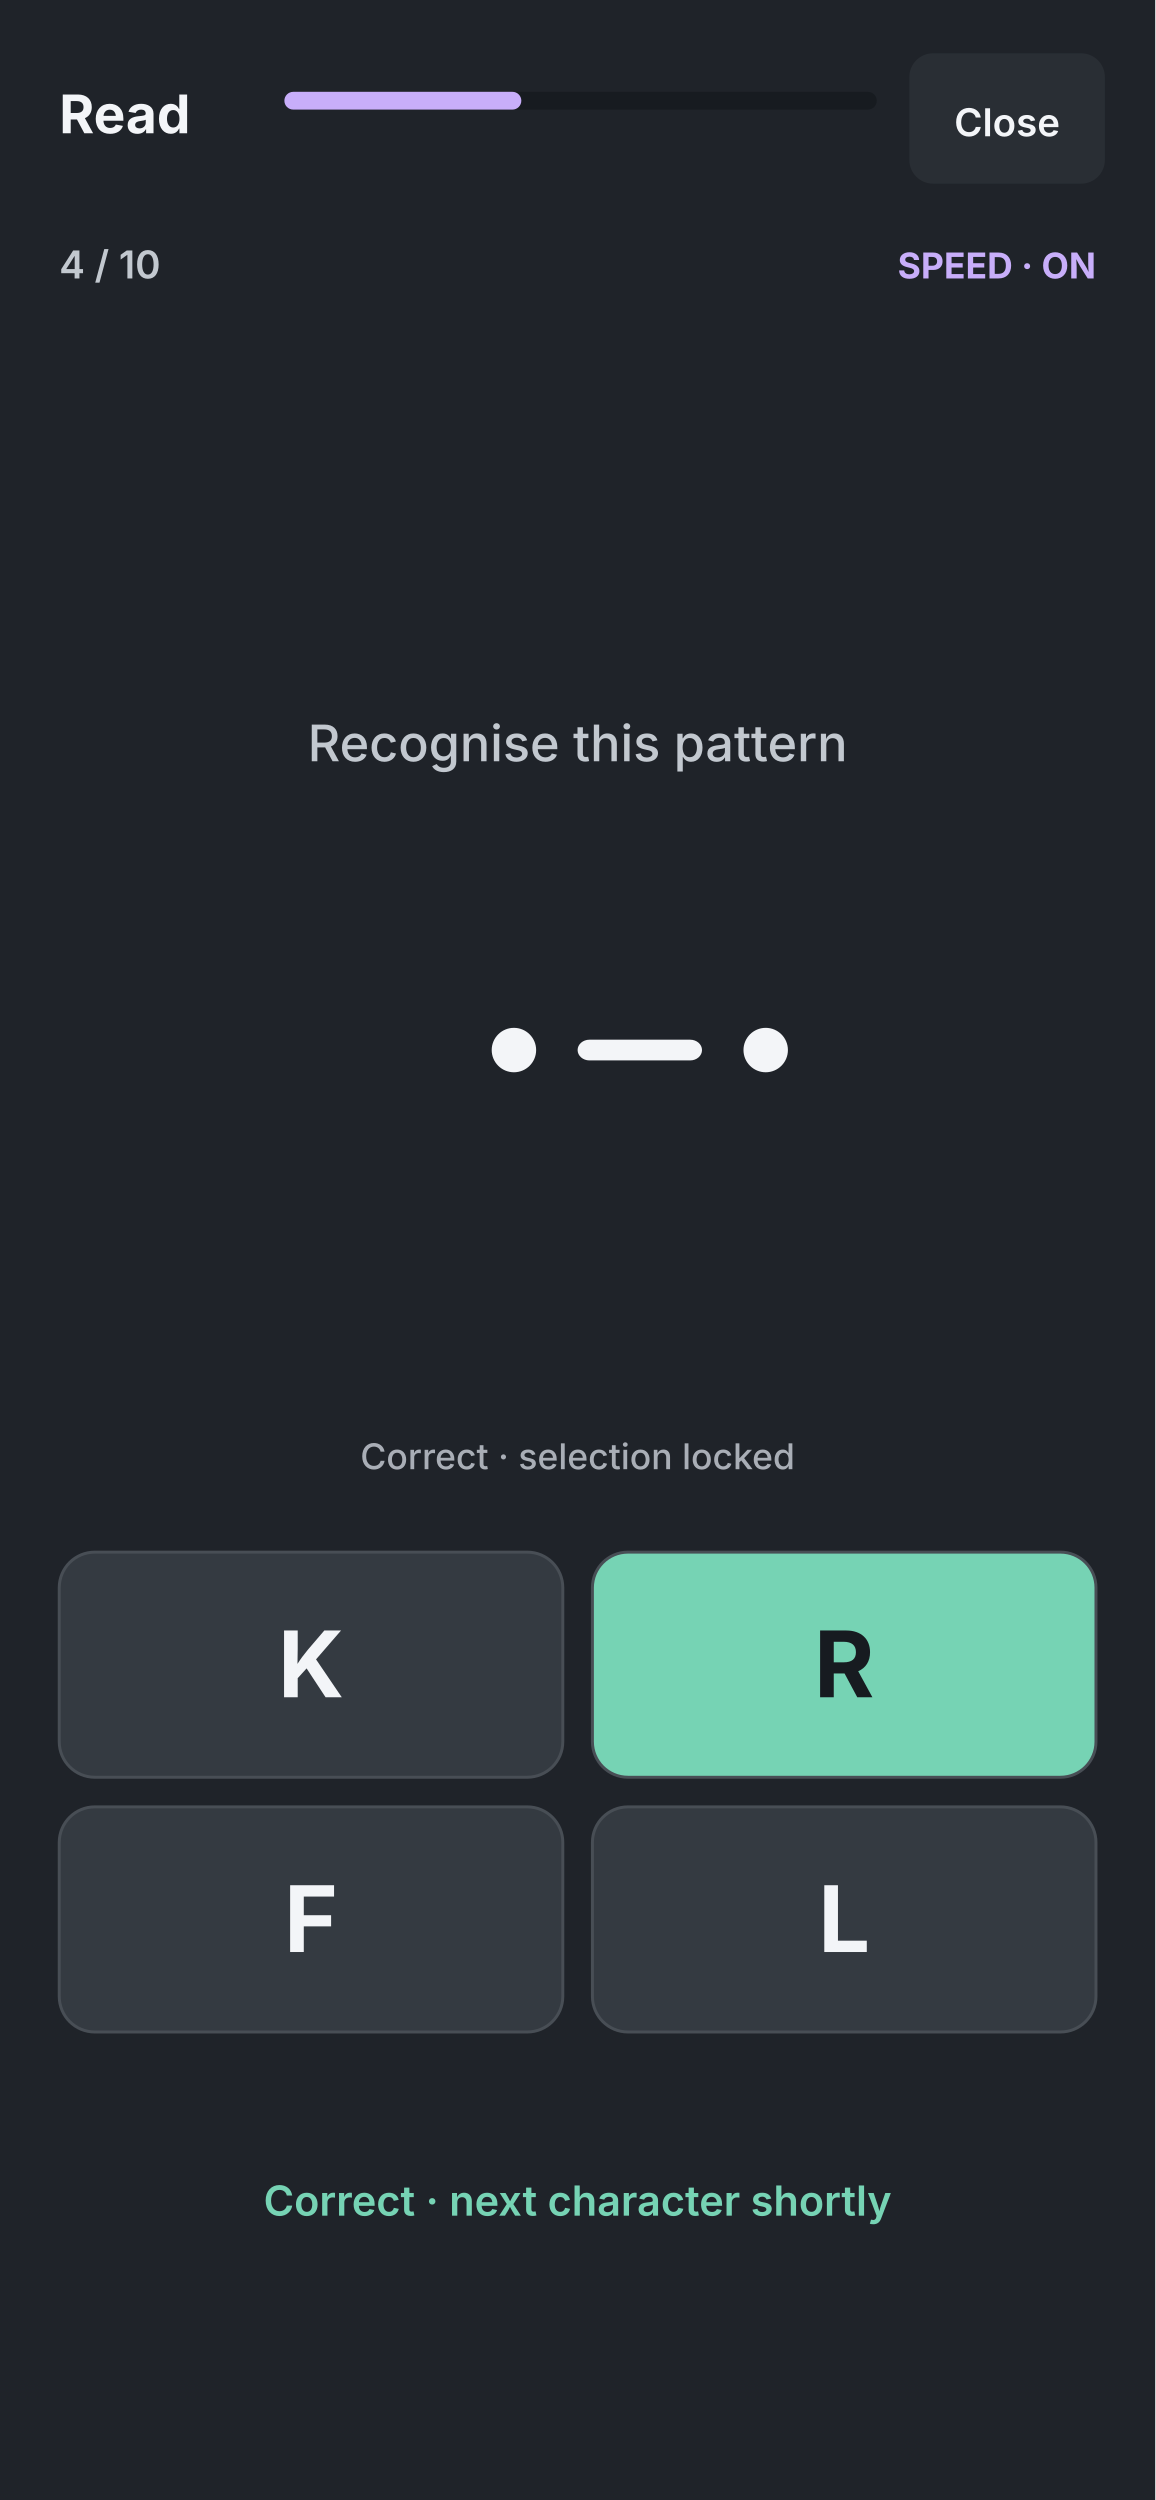
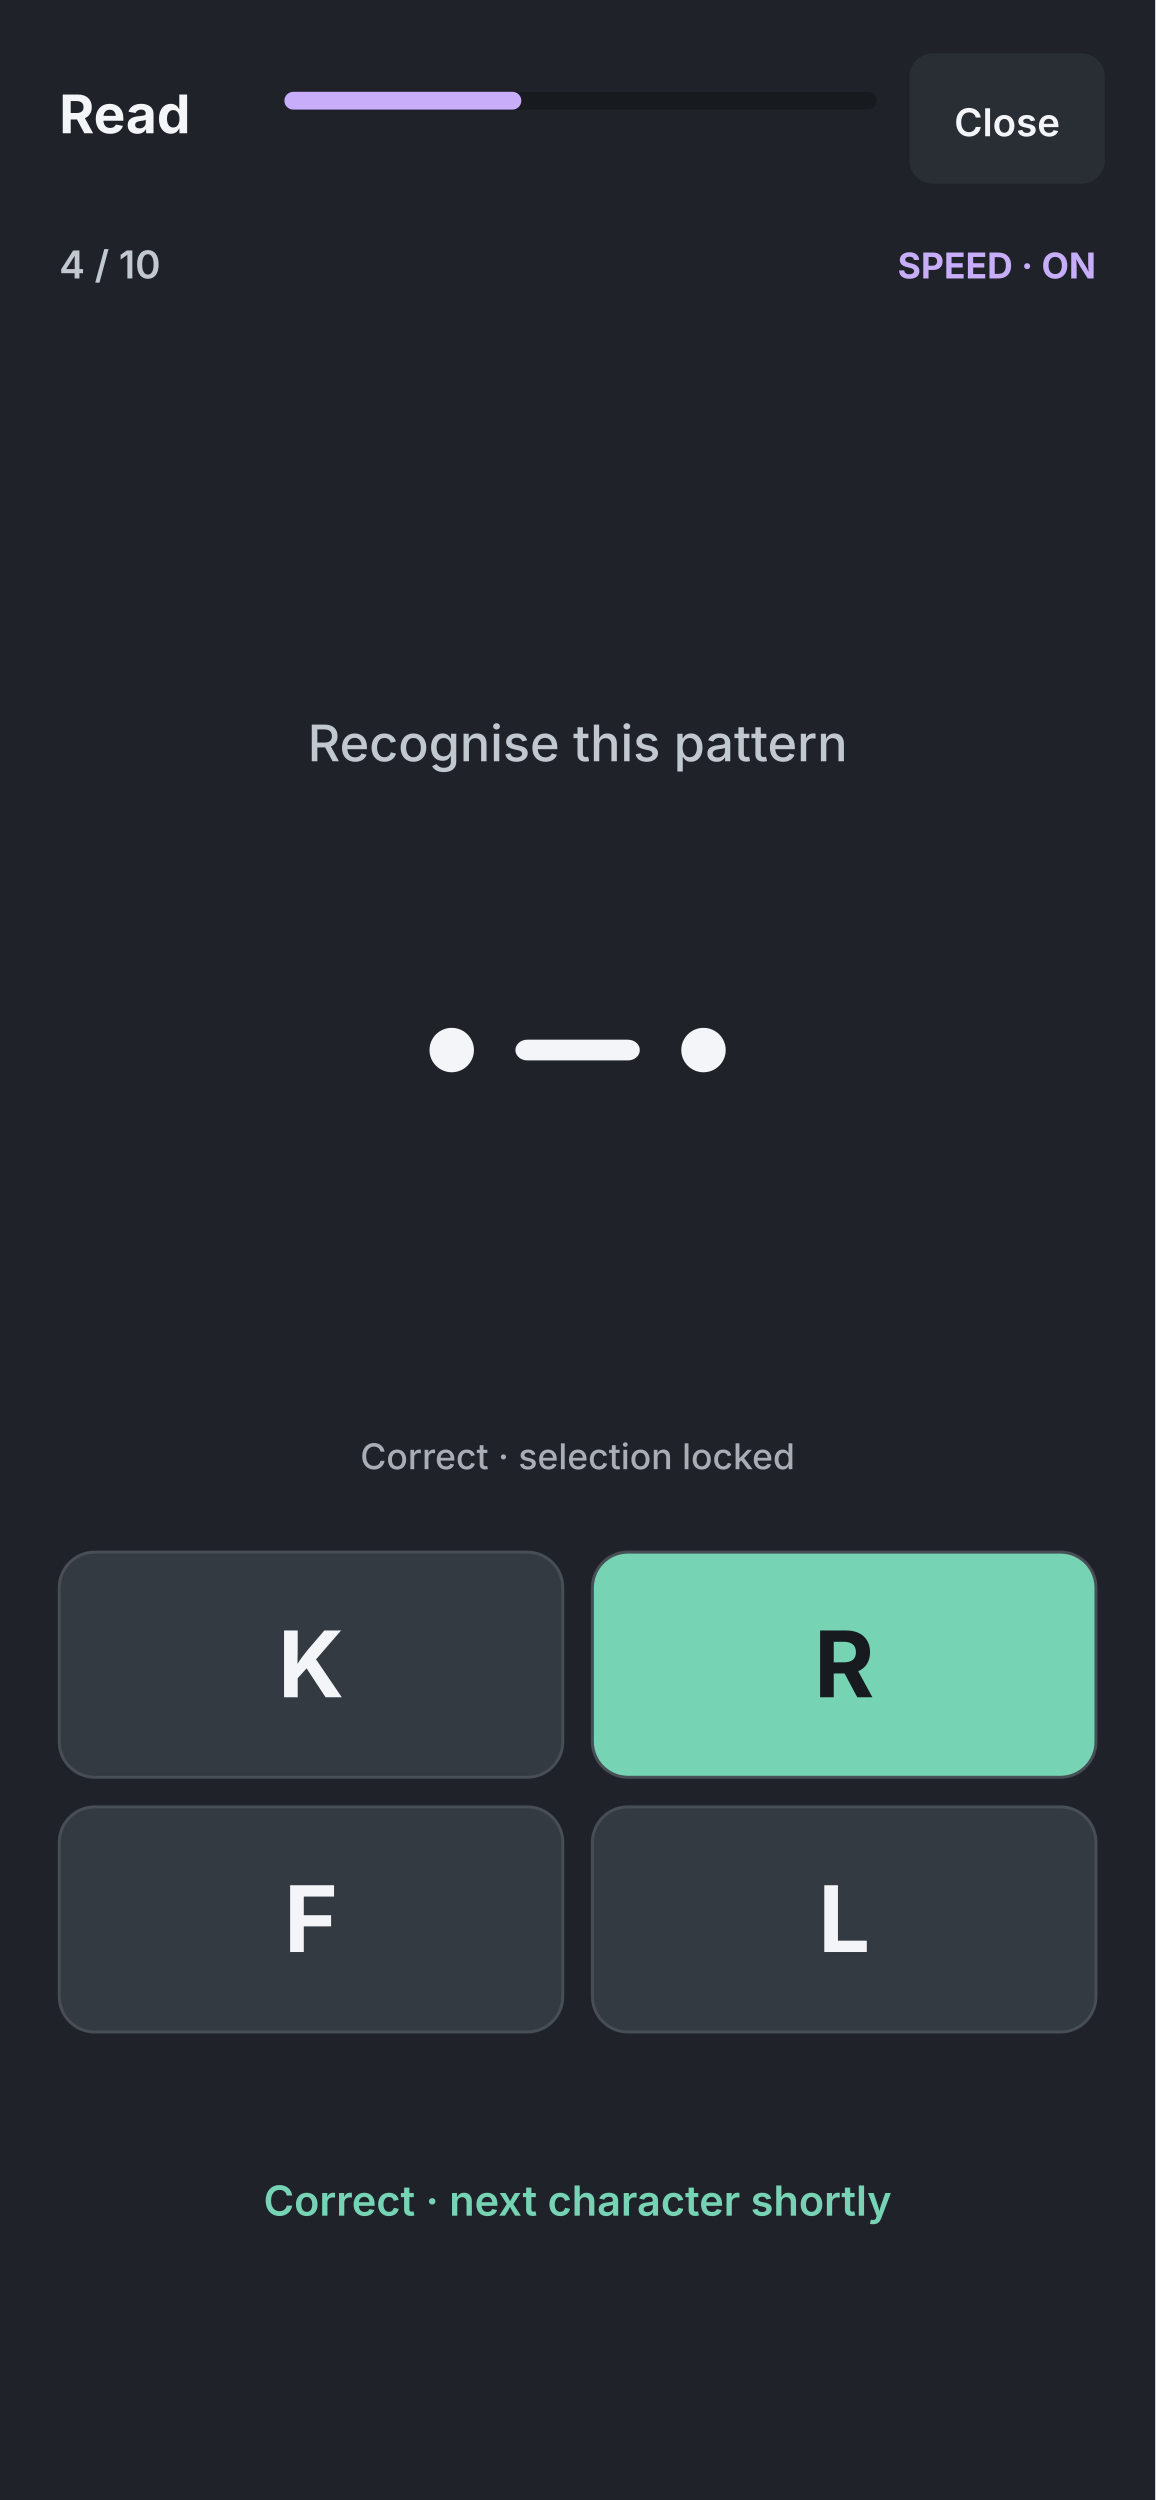
<svg xmlns="http://www.w3.org/2000/svg" width="390" height="844" viewBox="0 0 390 844" role="img" aria-label="phone 390 correct">
  <rect x="0" y="0" width="390" height="844" rx="0" fill="#1f2329" />
  <text x="20" y="45" fill="#f3f5f8" font-size="18" font-weight="700" font-family="system-ui,-apple-system,Segoe UI,sans-serif" text-anchor="start">Read</text>
  <rect x="96" y="31" width="200" height="6" rx="3" fill="#171b20" />
  <rect x="96" y="31" width="80" height="6" rx="3" fill="#c8aefa" />
  <rect x="307" y="18" width="66" height="44" rx="8" fill="#292e34" />
  <text x="340" y="46" fill="#f3f5f8" font-size="13" font-weight="600" font-family="system-ui,-apple-system,Segoe UI,sans-serif" text-anchor="middle">Close</text>
  <text x="20" y="94" fill="#c2c8cf" font-size="13" font-weight="600" font-family="system-ui,-apple-system,Segoe UI,sans-serif" text-anchor="start">4 / 10</text>
  <text x="370" y="94" fill="#c8aefa" font-size="12" font-weight="700" font-family="system-ui,-apple-system,Segoe UI,sans-serif" text-anchor="end">SPEED · ON</text>
  <text x="195" y="257" fill="#c2c8cf" font-size="17" font-weight="500" font-family="system-ui,-apple-system,Segoe UI,sans-serif" text-anchor="middle">Recognise this pattern</text>
-   <rect x="166" y="347" width="15" height="15" rx="8" fill="#f3f5f8" />
-   <rect x="195" y="351" width="42" height="7" rx="4" fill="#f3f5f8" />
-   <rect x="251" y="347" width="15" height="15" rx="8" fill="#f3f5f8" />
+   <rect x="145" y="347" width="15" height="15" rx="8" fill="#f3f5f8" />
+   <rect x="174" y="351" width="42" height="7" rx="4" fill="#f3f5f8" />
+   <rect x="230" y="347" width="15" height="15" rx="8" fill="#f3f5f8" />
  <text x="195" y="496" fill="#a9aeb6" font-size="12" font-weight="500" font-family="system-ui,-apple-system,Segoe UI,sans-serif" text-anchor="middle">Correct · selection locked</text>
  <rect x="20" y="524" width="170" height="76" rx="12" fill="#343a41" stroke="#484e55" stroke-width="1" />
  <text x="105" y="573" fill="#f3f5f8" font-size="31" font-weight="700" font-family="system-ui,-apple-system,Segoe UI,sans-serif" text-anchor="middle">K</text>
  <rect x="200" y="524" width="170" height="76" rx="12" fill="#76d3b4" stroke="#484e55" stroke-width="1" />
  <text x="285" y="573" fill="#171b20" font-size="31" font-weight="700" font-family="system-ui,-apple-system,Segoe UI,sans-serif" text-anchor="middle">R</text>
  <rect x="20" y="610" width="170" height="76" rx="12" fill="#343a41" stroke="#484e55" stroke-width="1" />
  <text x="105" y="659" fill="#f3f5f8" font-size="31" font-weight="700" font-family="system-ui,-apple-system,Segoe UI,sans-serif" text-anchor="middle">F</text>
  <rect x="200" y="610" width="170" height="76" rx="12" fill="#343a41" stroke="#484e55" stroke-width="1" />
  <text x="285" y="659" fill="#f3f5f8" font-size="31" font-weight="700" font-family="system-ui,-apple-system,Segoe UI,sans-serif" text-anchor="middle">L</text>
  <text x="195" y="748" fill="#76d3b4" font-size="14" font-weight="600" font-family="system-ui,-apple-system,Segoe UI,sans-serif" text-anchor="middle">Correct · next character shortly</text>
</svg>
